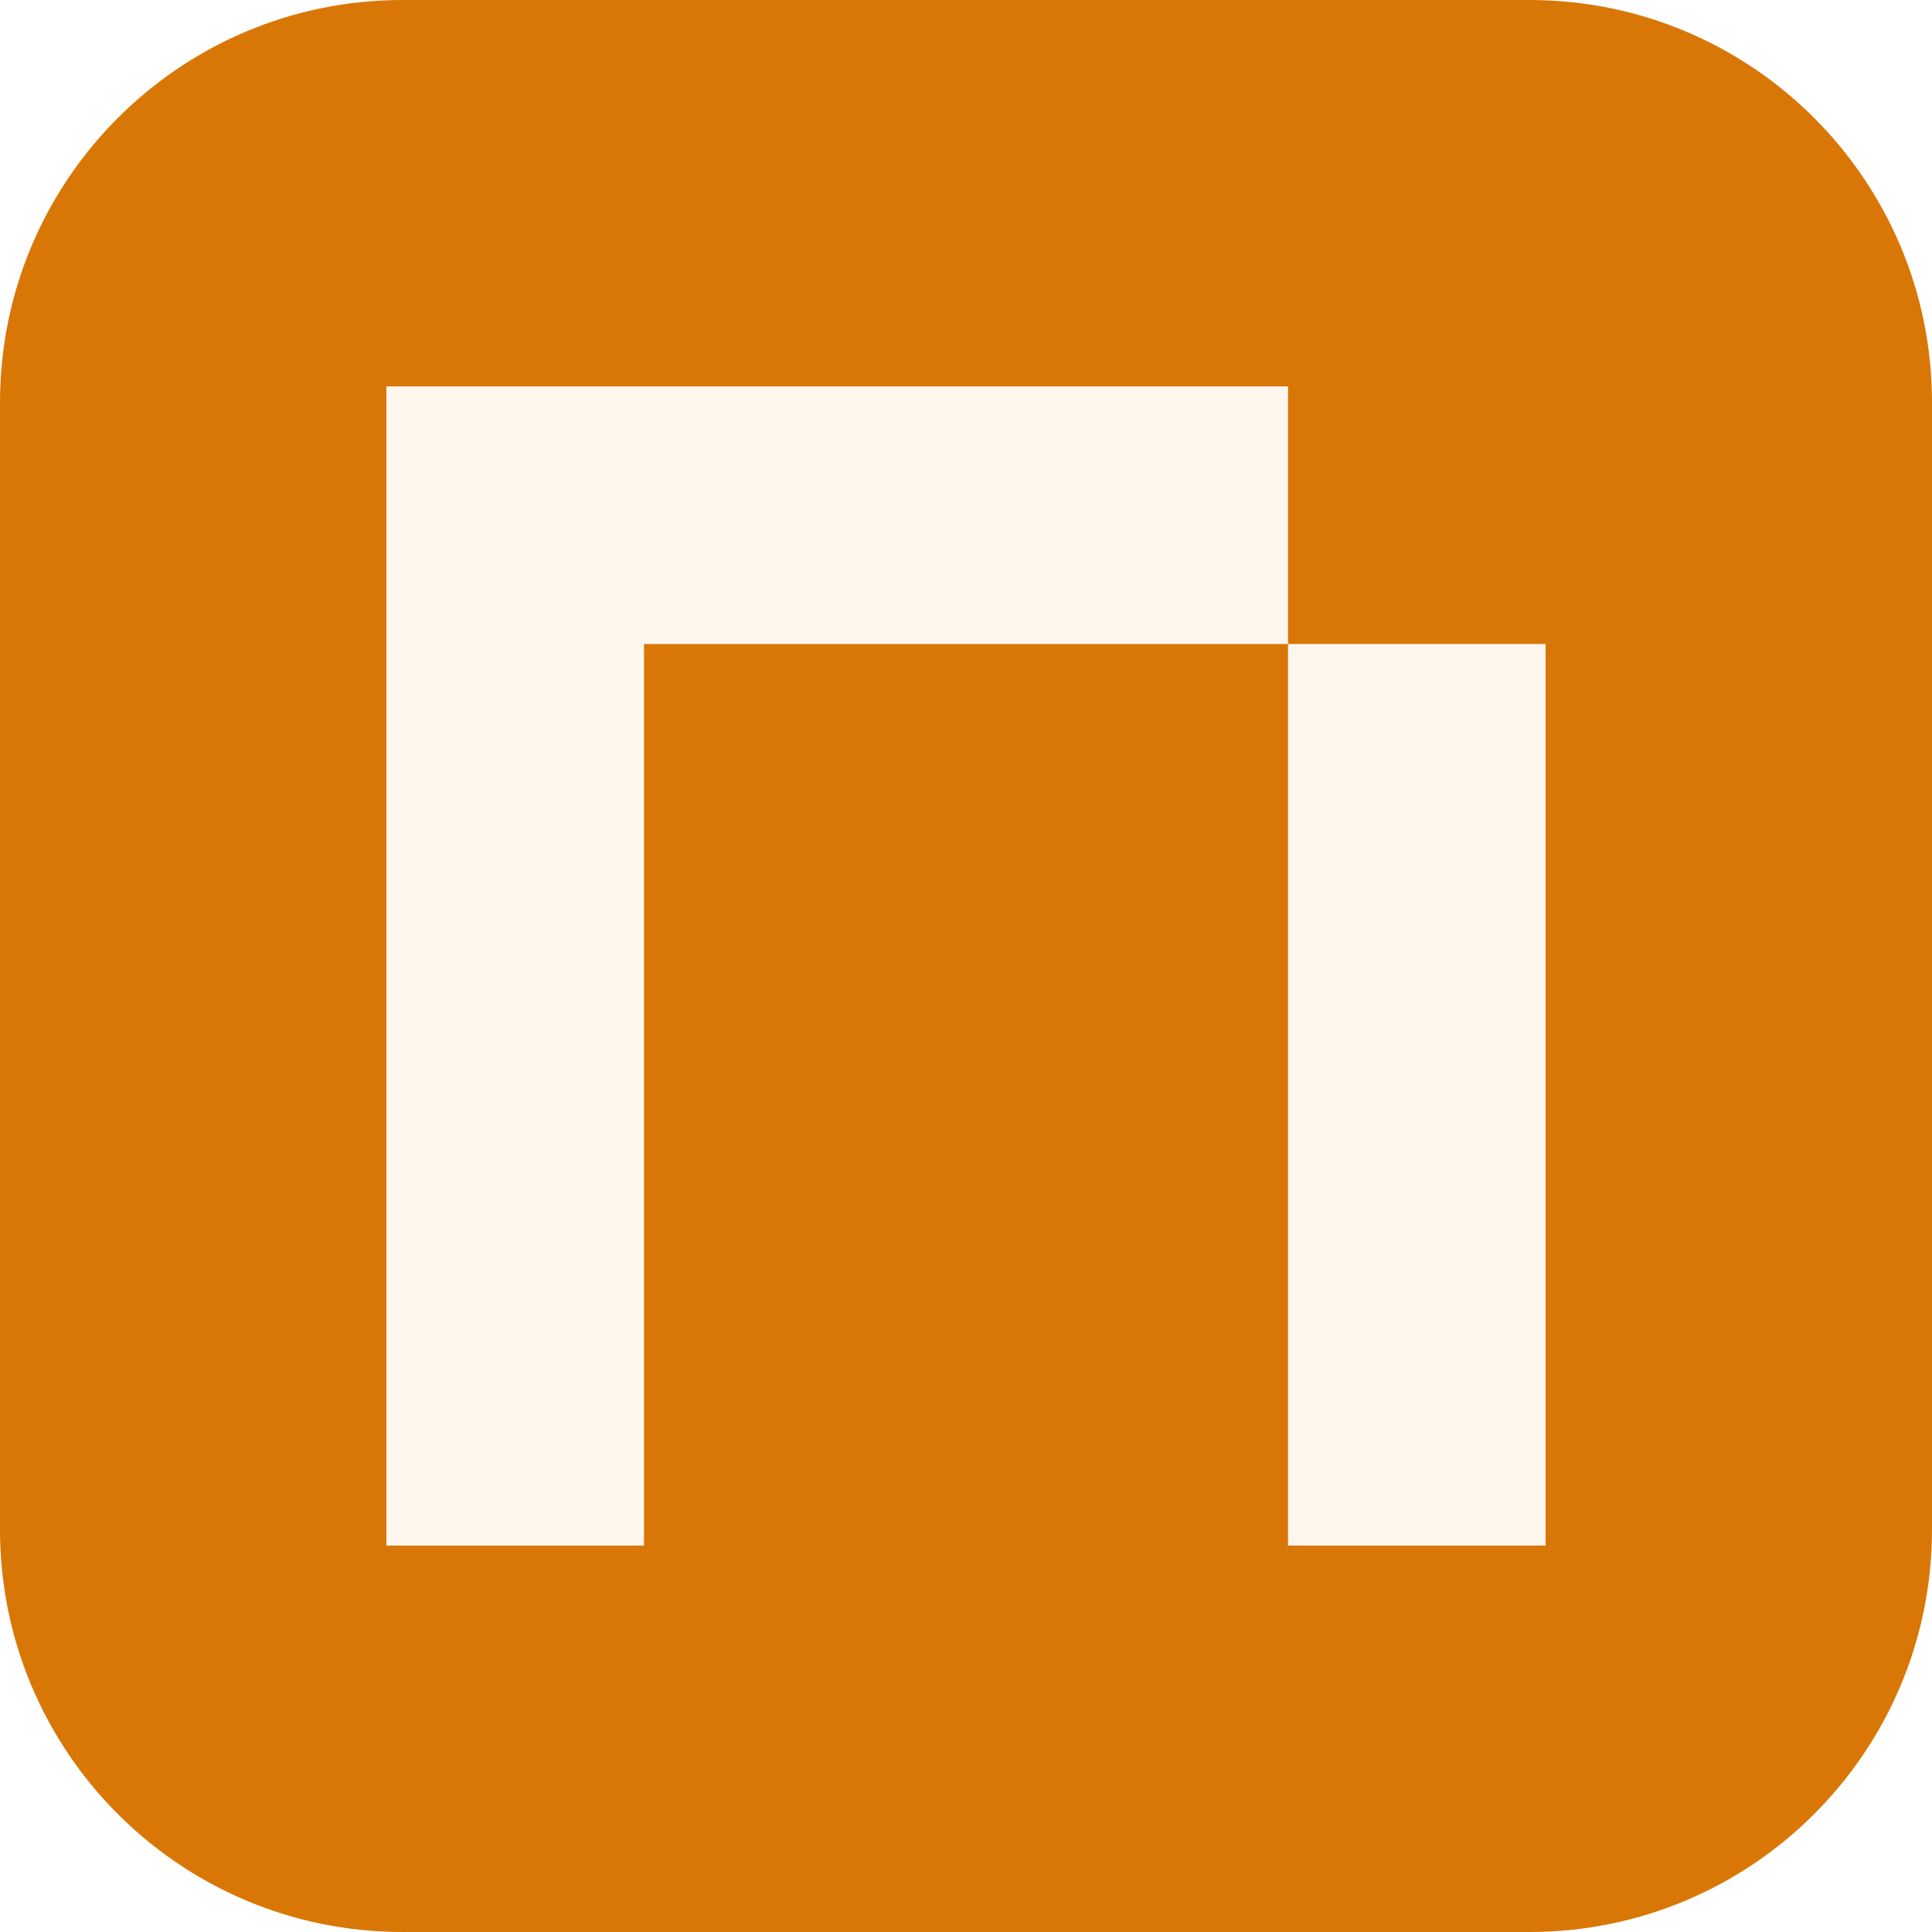
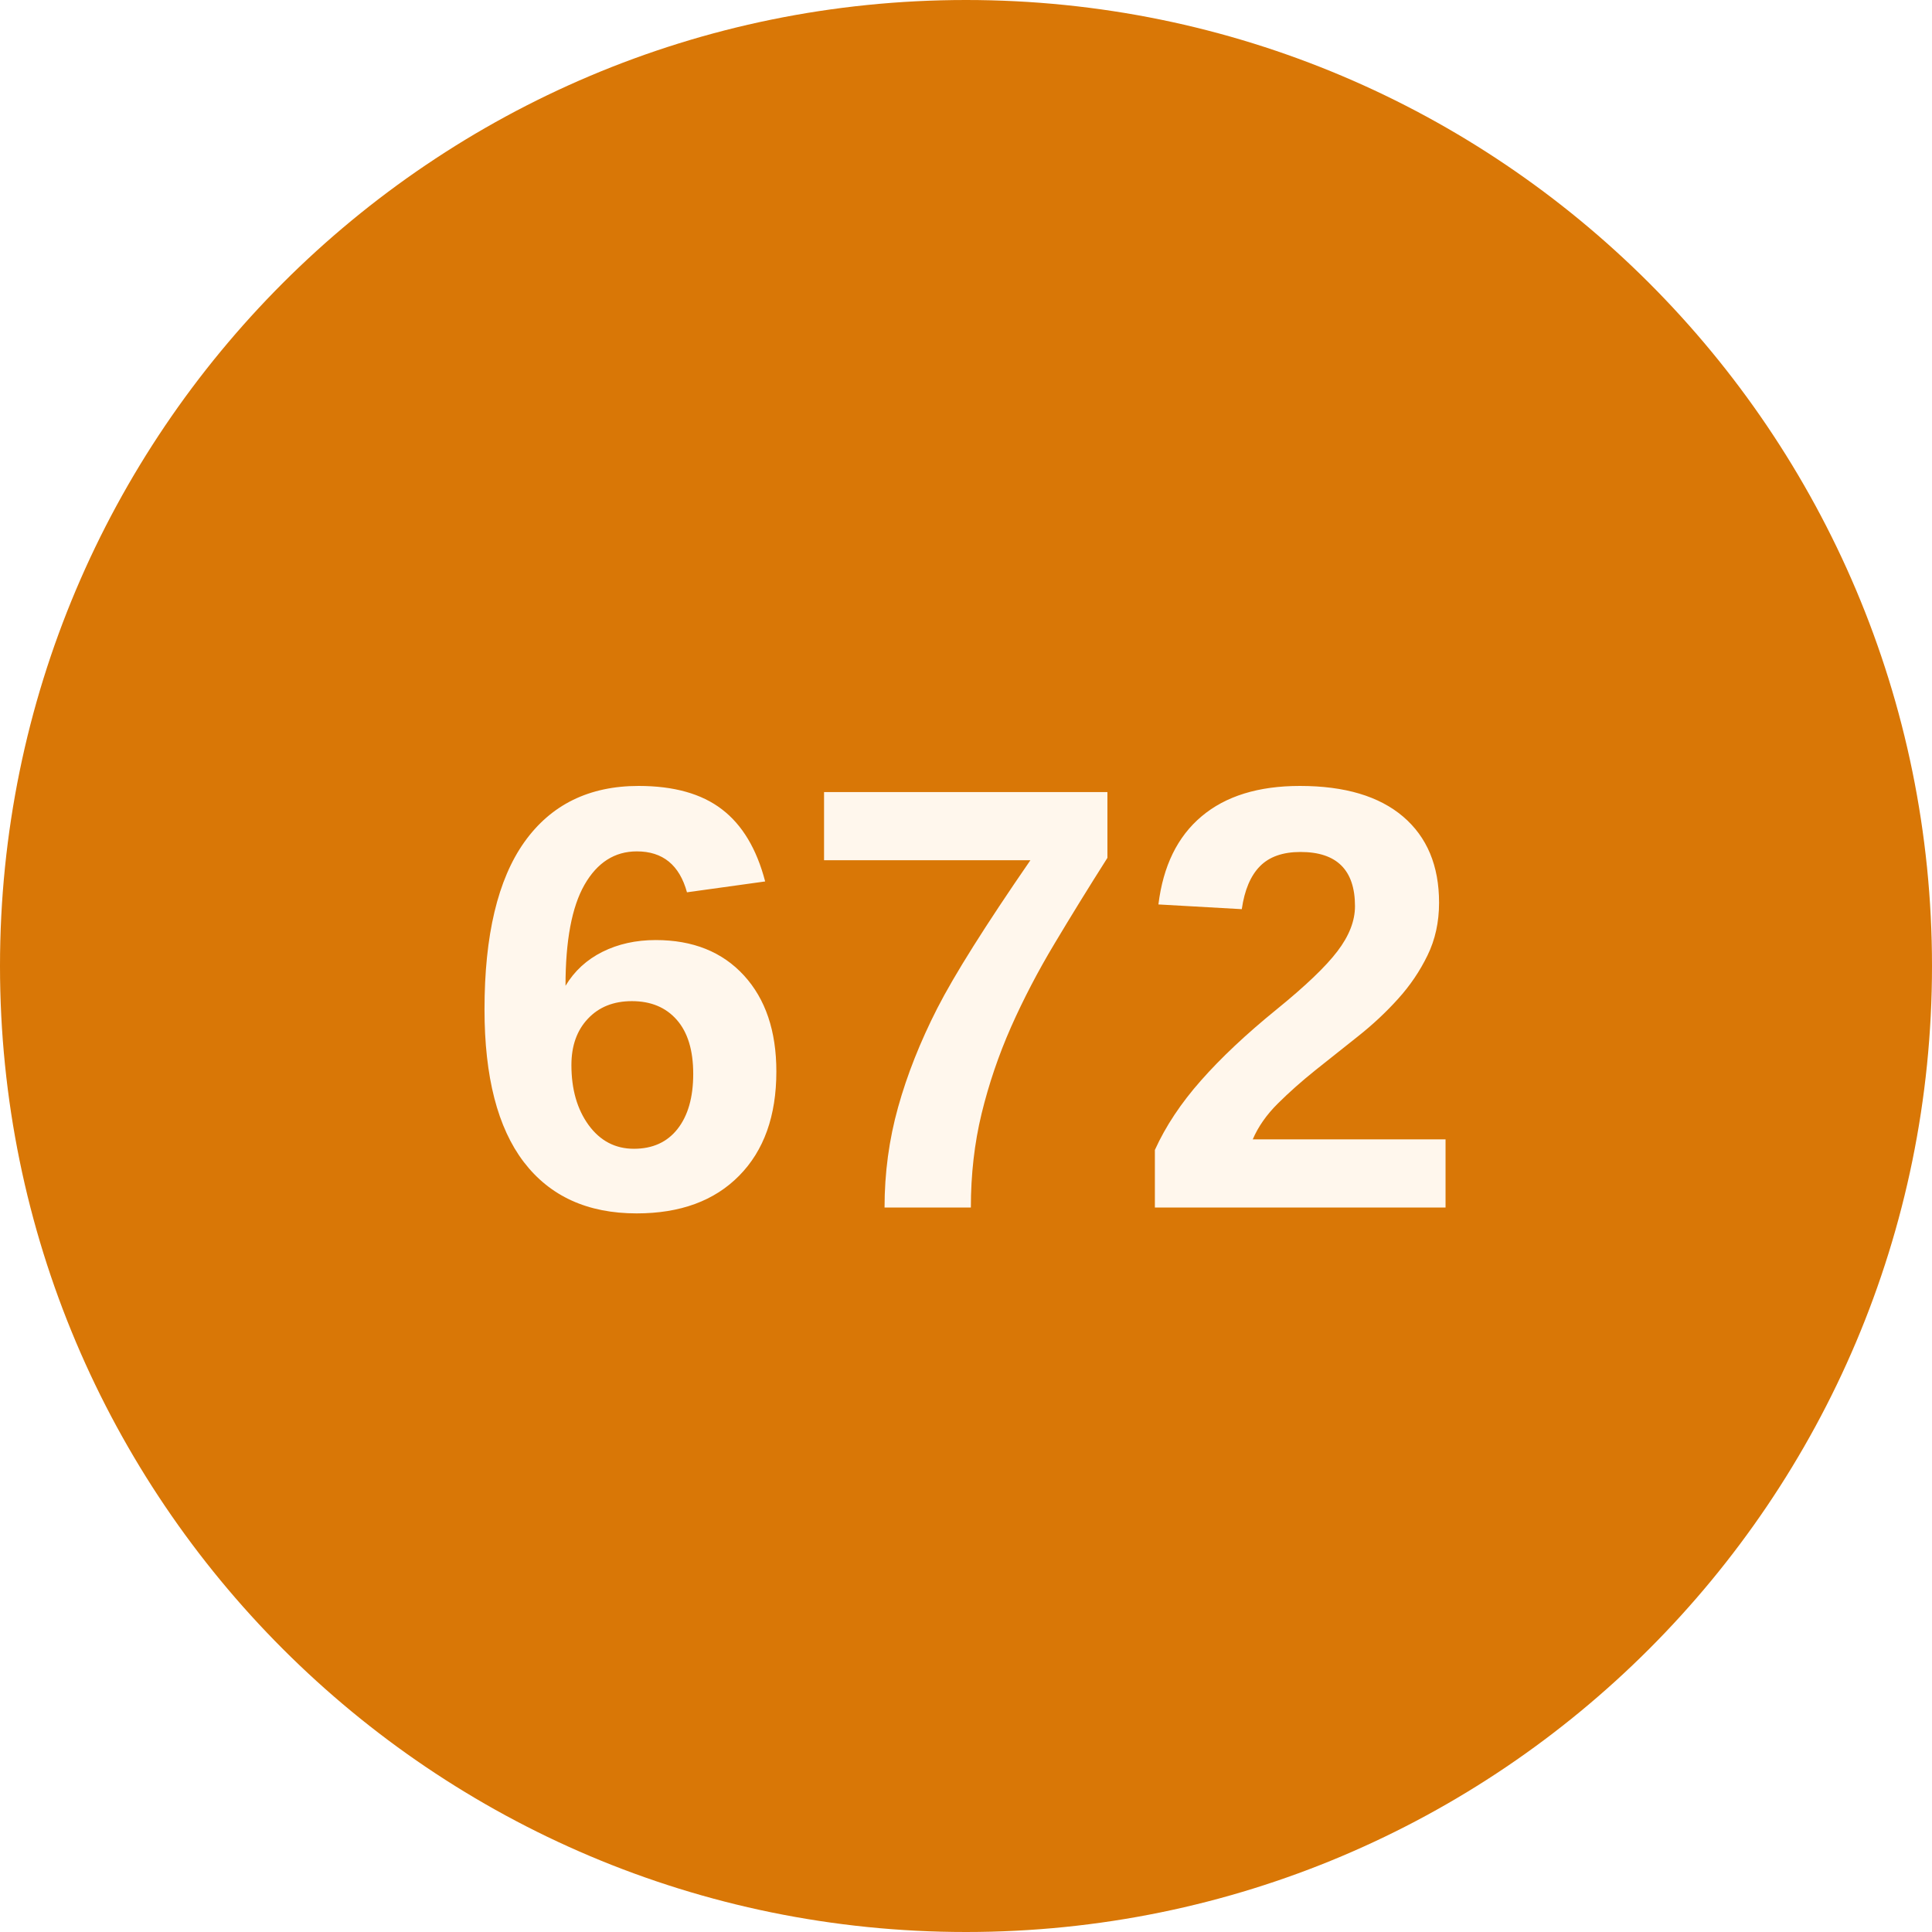
- <svg xmlns="http://www.w3.org/2000/svg" width="256" height="256" viewBox="0 0 24 24">
-   <rect width="24" height="24" rx="5" fill="#d97706" />
-   <path fill="#fff7ed" d="M4.8 4.8H16V8h3.2v11.2H16V8H8v11.2H4.8V8Z" />
+ <svg xmlns="http://www.w3.org/2000/svg" width="256" height="256" viewBox="0 0 256 256">
+   <circle cx="128" cy="128" r="128" fill="#d97706" />
+   <text x="128" y="160" font-family="Arial" font-size="80" font-weight="bold" fill="#fff7ed" text-anchor="middle">672</text>
</svg>
